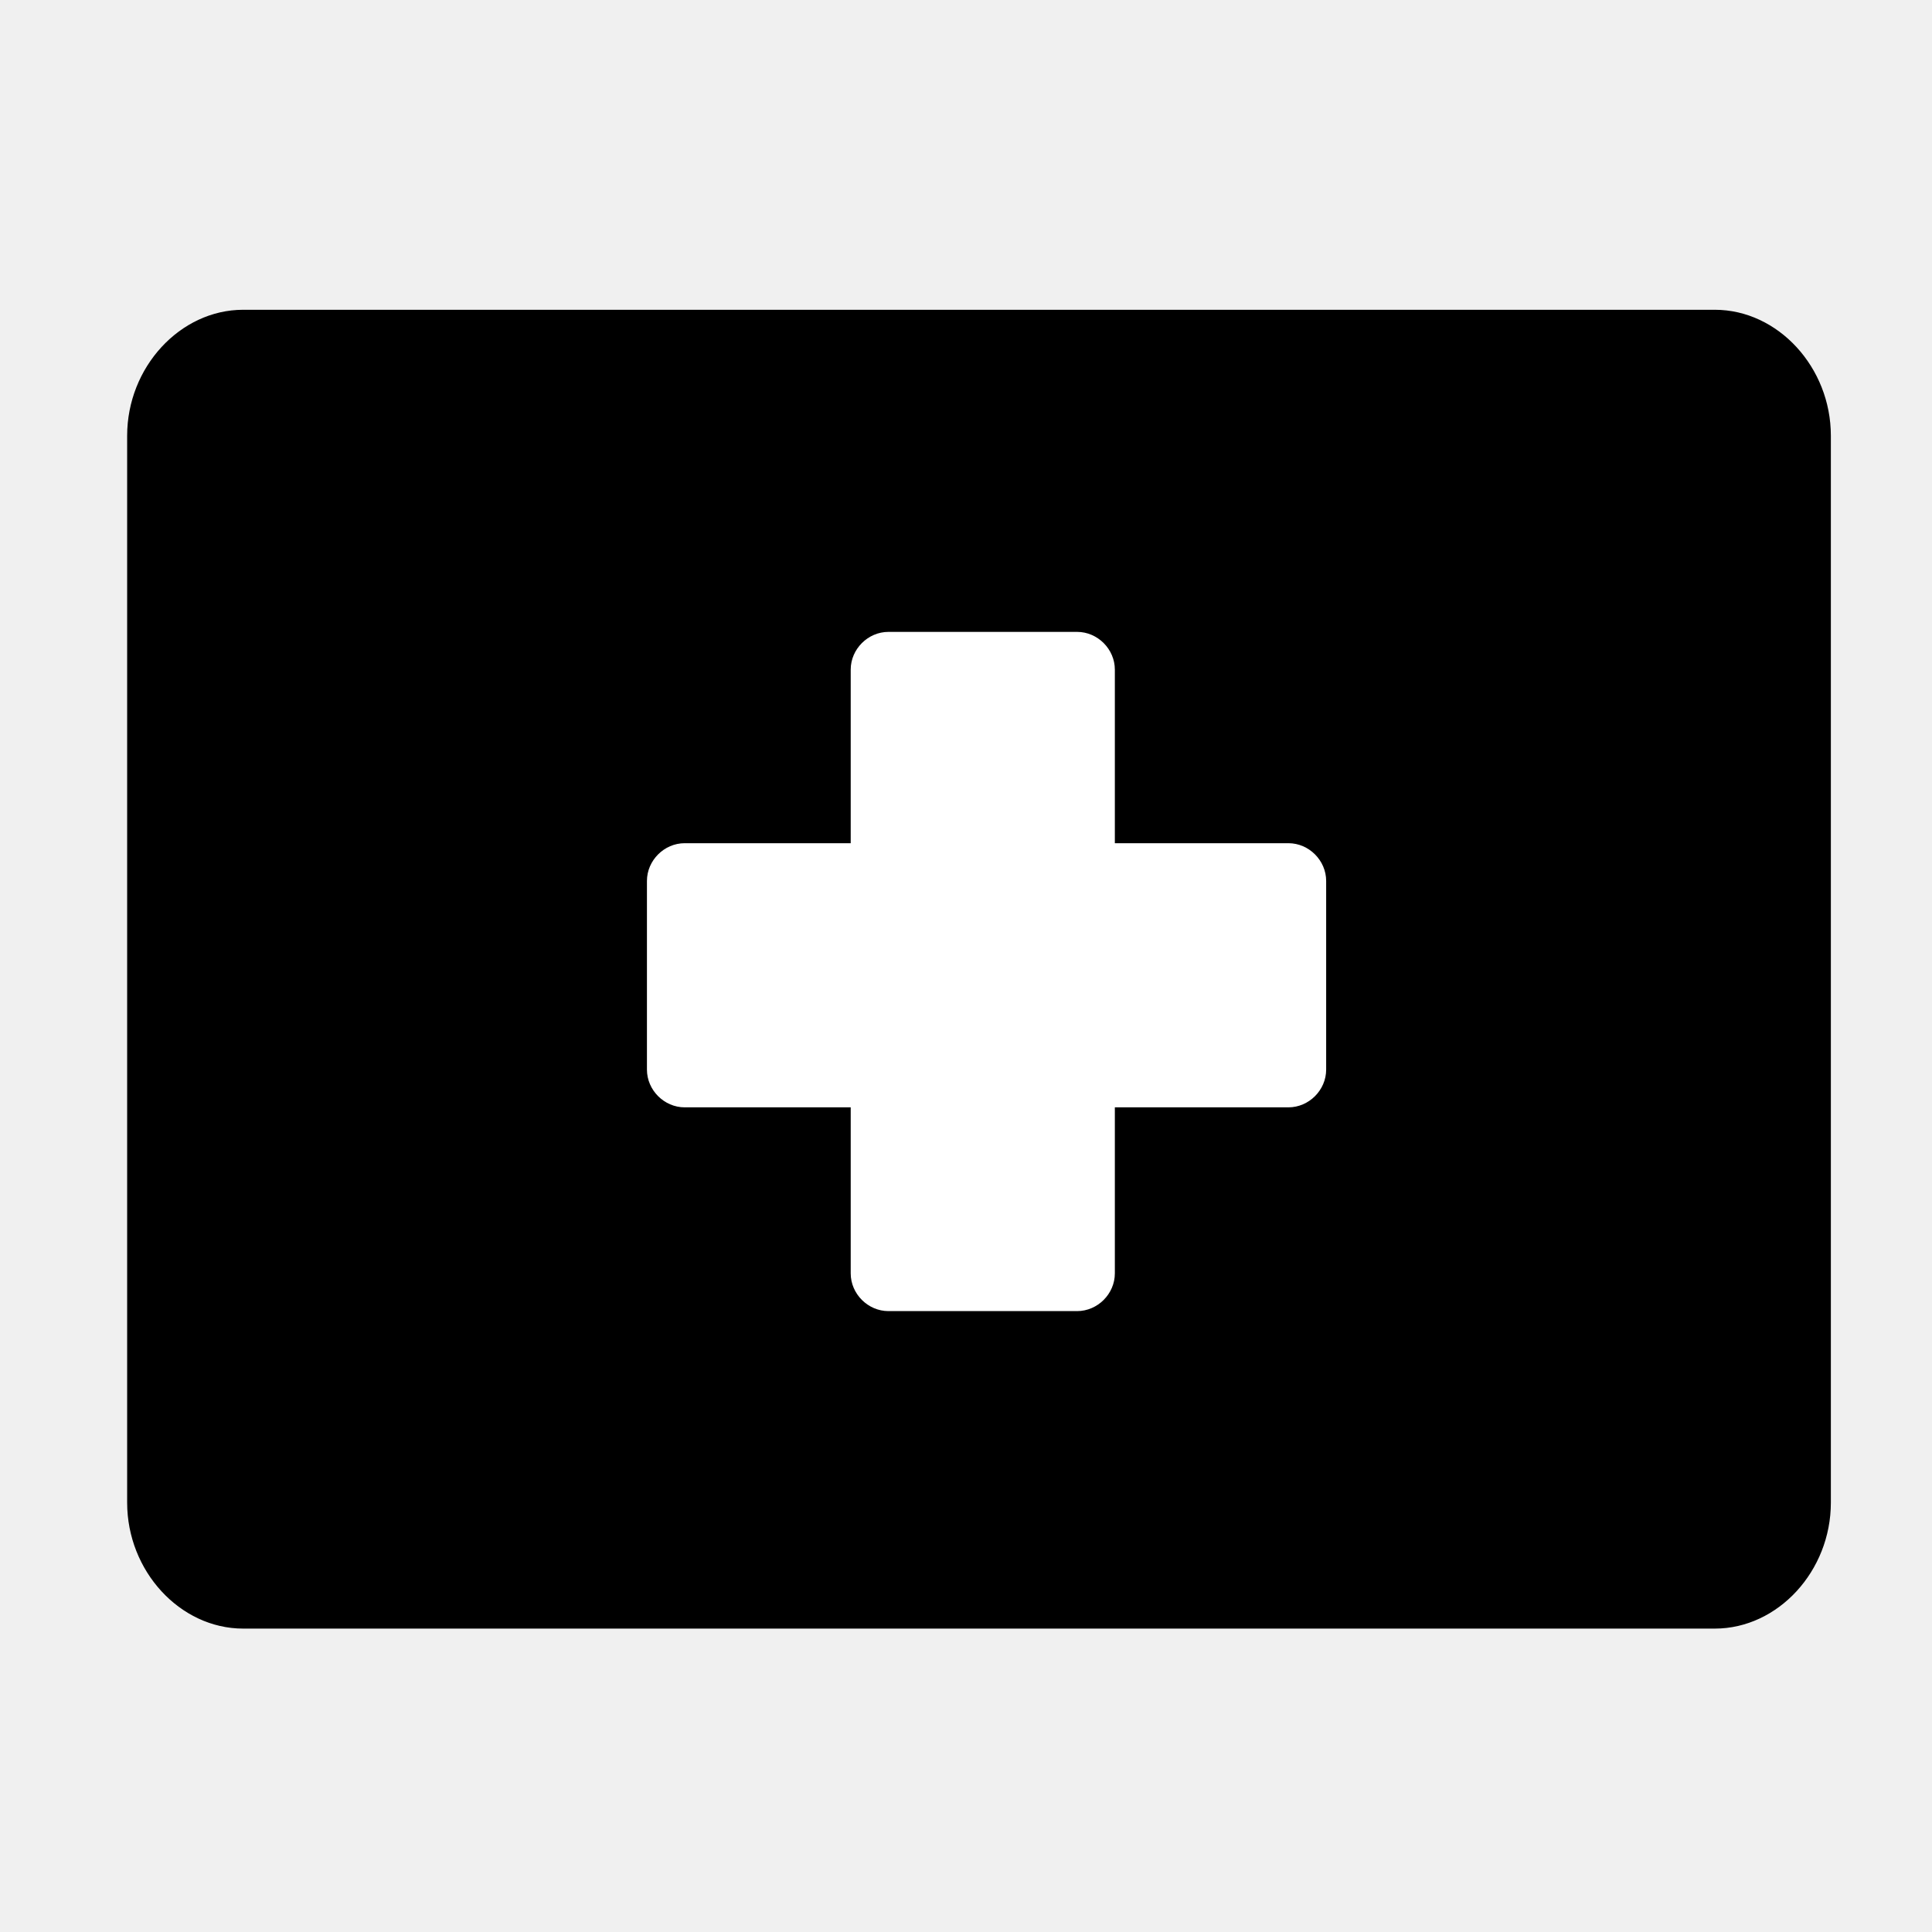
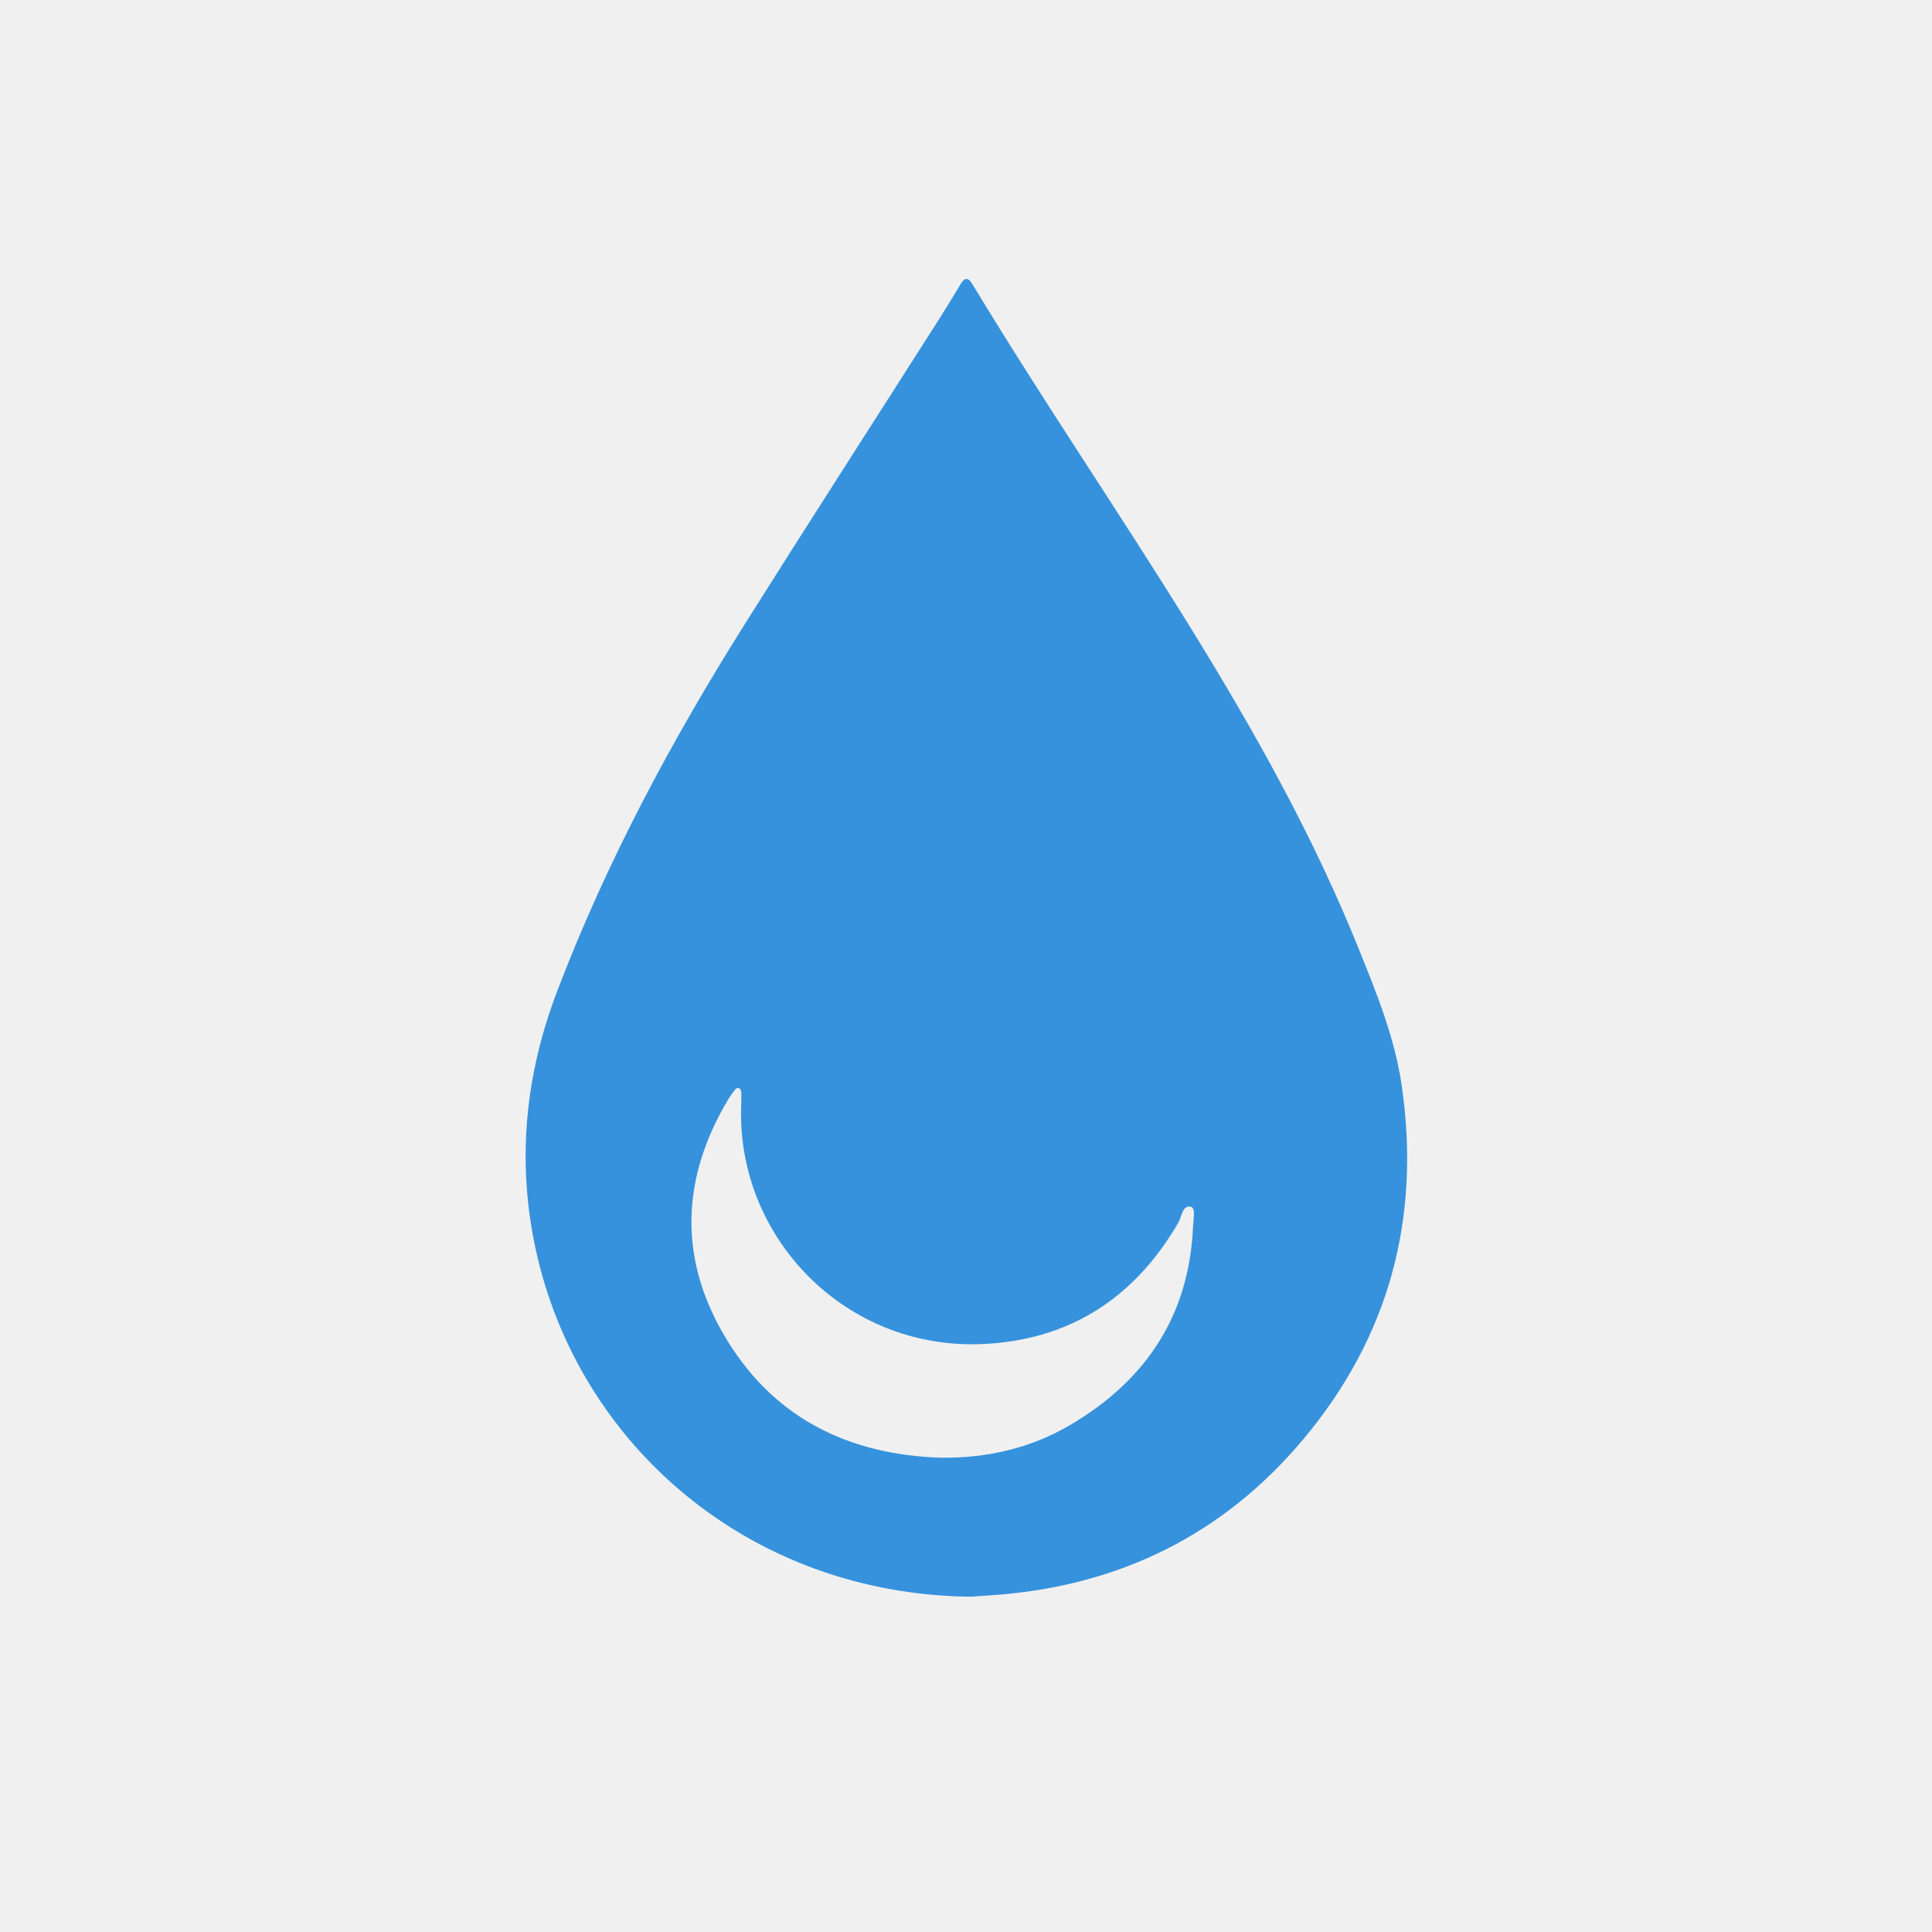
- <svg xmlns="http://www.w3.org/2000/svg" version="1.1" id="Capa_1" x="0px" y="0px" viewBox="0 0 512 512" style="enable-background:new 0 0 512 512;" xml:space="preserve">
-   <g>
-     <path stroke="#000" id="svg_1" d="m34.446,115.468c0,-17.728 13.699,-32.625 30,-32.625l390,0c16.301,0 30,14.897 30,32.625l0,282.752c0,17.728 -13.699,32.625 -30,32.625l-390,0c-16.301,0 -30,-14.897 -30,-32.625l0,-282.752z" stroke-opacity="null" stroke-linecap="null" stroke-linejoin="null" stroke-width="1.5" fill-opacity="null" fill="#000000" />
-     <rect id="svg_2" height="0" width="1" y="70.453" x="876.5" stroke-width="1.5" stroke="#000" fill="#fff" />
-     <path id="svg_3" d="m225.446,177.457c0,-5.434 4.566,-10 10,-10l50,0c5.434,0 10,4.566 10,10l0,160c0,5.434 -4.566,10 -10,10l-50,0c-5.434,0 -10,-4.566 -10,-10l0,-160z" stroke-opacity="null" stroke-linecap="null" stroke-linejoin="null" stroke-width="0" stroke="#000" fill-opacity="null" fill="#ffffff" />
-     <path id="svg_6" d="m226.446,178.457c0,-5.434 4.566,-10 10,-10l50,0c5.434,0 10,4.566 10,10l0,160c0,5.434 -4.566,10 -10,10l-50,0c-5.434,0 -10,-4.566 -10,-10l0,-160z" transform="rotate(90 261.446,258.4575) " stroke-opacity="null" stroke-linecap="null" stroke-linejoin="null" stroke-width="0" stroke="#000" fill="#ffffff" />
-   </g>
+ <svg xmlns="http://www.w3.org/2000/svg" version="1.1" id="Capa_1" x="0px" y="0px" viewBox="0 0 255.1 255.1" style="enable-background:new 0 0 255.1 255.1;" xml:space="preserve">
+   <style type="text/css">
+ 	.st1{fill:#3692DC;}
+ </style>
+   <path class="st1" d="M128.132,210.828c-29.234-0.336-51.773-20.083-57.382-45.802c-2.536-11.629-1.433-22.994,2.814-34.14  c6.502-17.063,15.073-33.053,24.77-48.465c8.48-13.477,17.111-26.859,25.668-40.288c0.985-1.546,1.928-3.12,2.881-4.687  c0.495-0.814,0.972-0.806,1.462-0.004c0.13,0.213,0.263,0.426,0.392,0.639c9.16,15.119,19.139,29.719,28.432,44.753  c8.427,13.632,16.251,27.579,22.25,42.482c2.367,5.879,4.758,11.744,5.672,18.084c2.522,17.479-1.681,33.148-13.029,46.669  c-10.544,12.562-24.218,19.28-40.574,20.527C130.159,210.697,128.829,210.78,128.132,210.828z M124.397,192.48  c5.986,0.029,11.643-1.252,16.792-4.257c10.073-5.879,15.859-14.502,16.343-26.356c0.036-0.879,0.383-2.379-0.304-2.528  c-1.104-0.239-1.179,1.296-1.634,2.081c-5.802,10.021-14.473,15.595-26.016,16.052c-17.954,0.71-32.125-13.959-31.725-31.098  c0.016-0.667,0.05-1.334,0.036-1.999c-0.005-0.221-0.072-0.542-0.224-0.638c-0.378-0.239-0.59,0.122-0.785,0.372  c-0.256,0.328-0.498,0.67-0.712,1.027c-6.071,10.144-6.639,20.562-0.74,30.853C101.773,187.06,111.824,192.118,124.397,192.48z" />
</svg>
